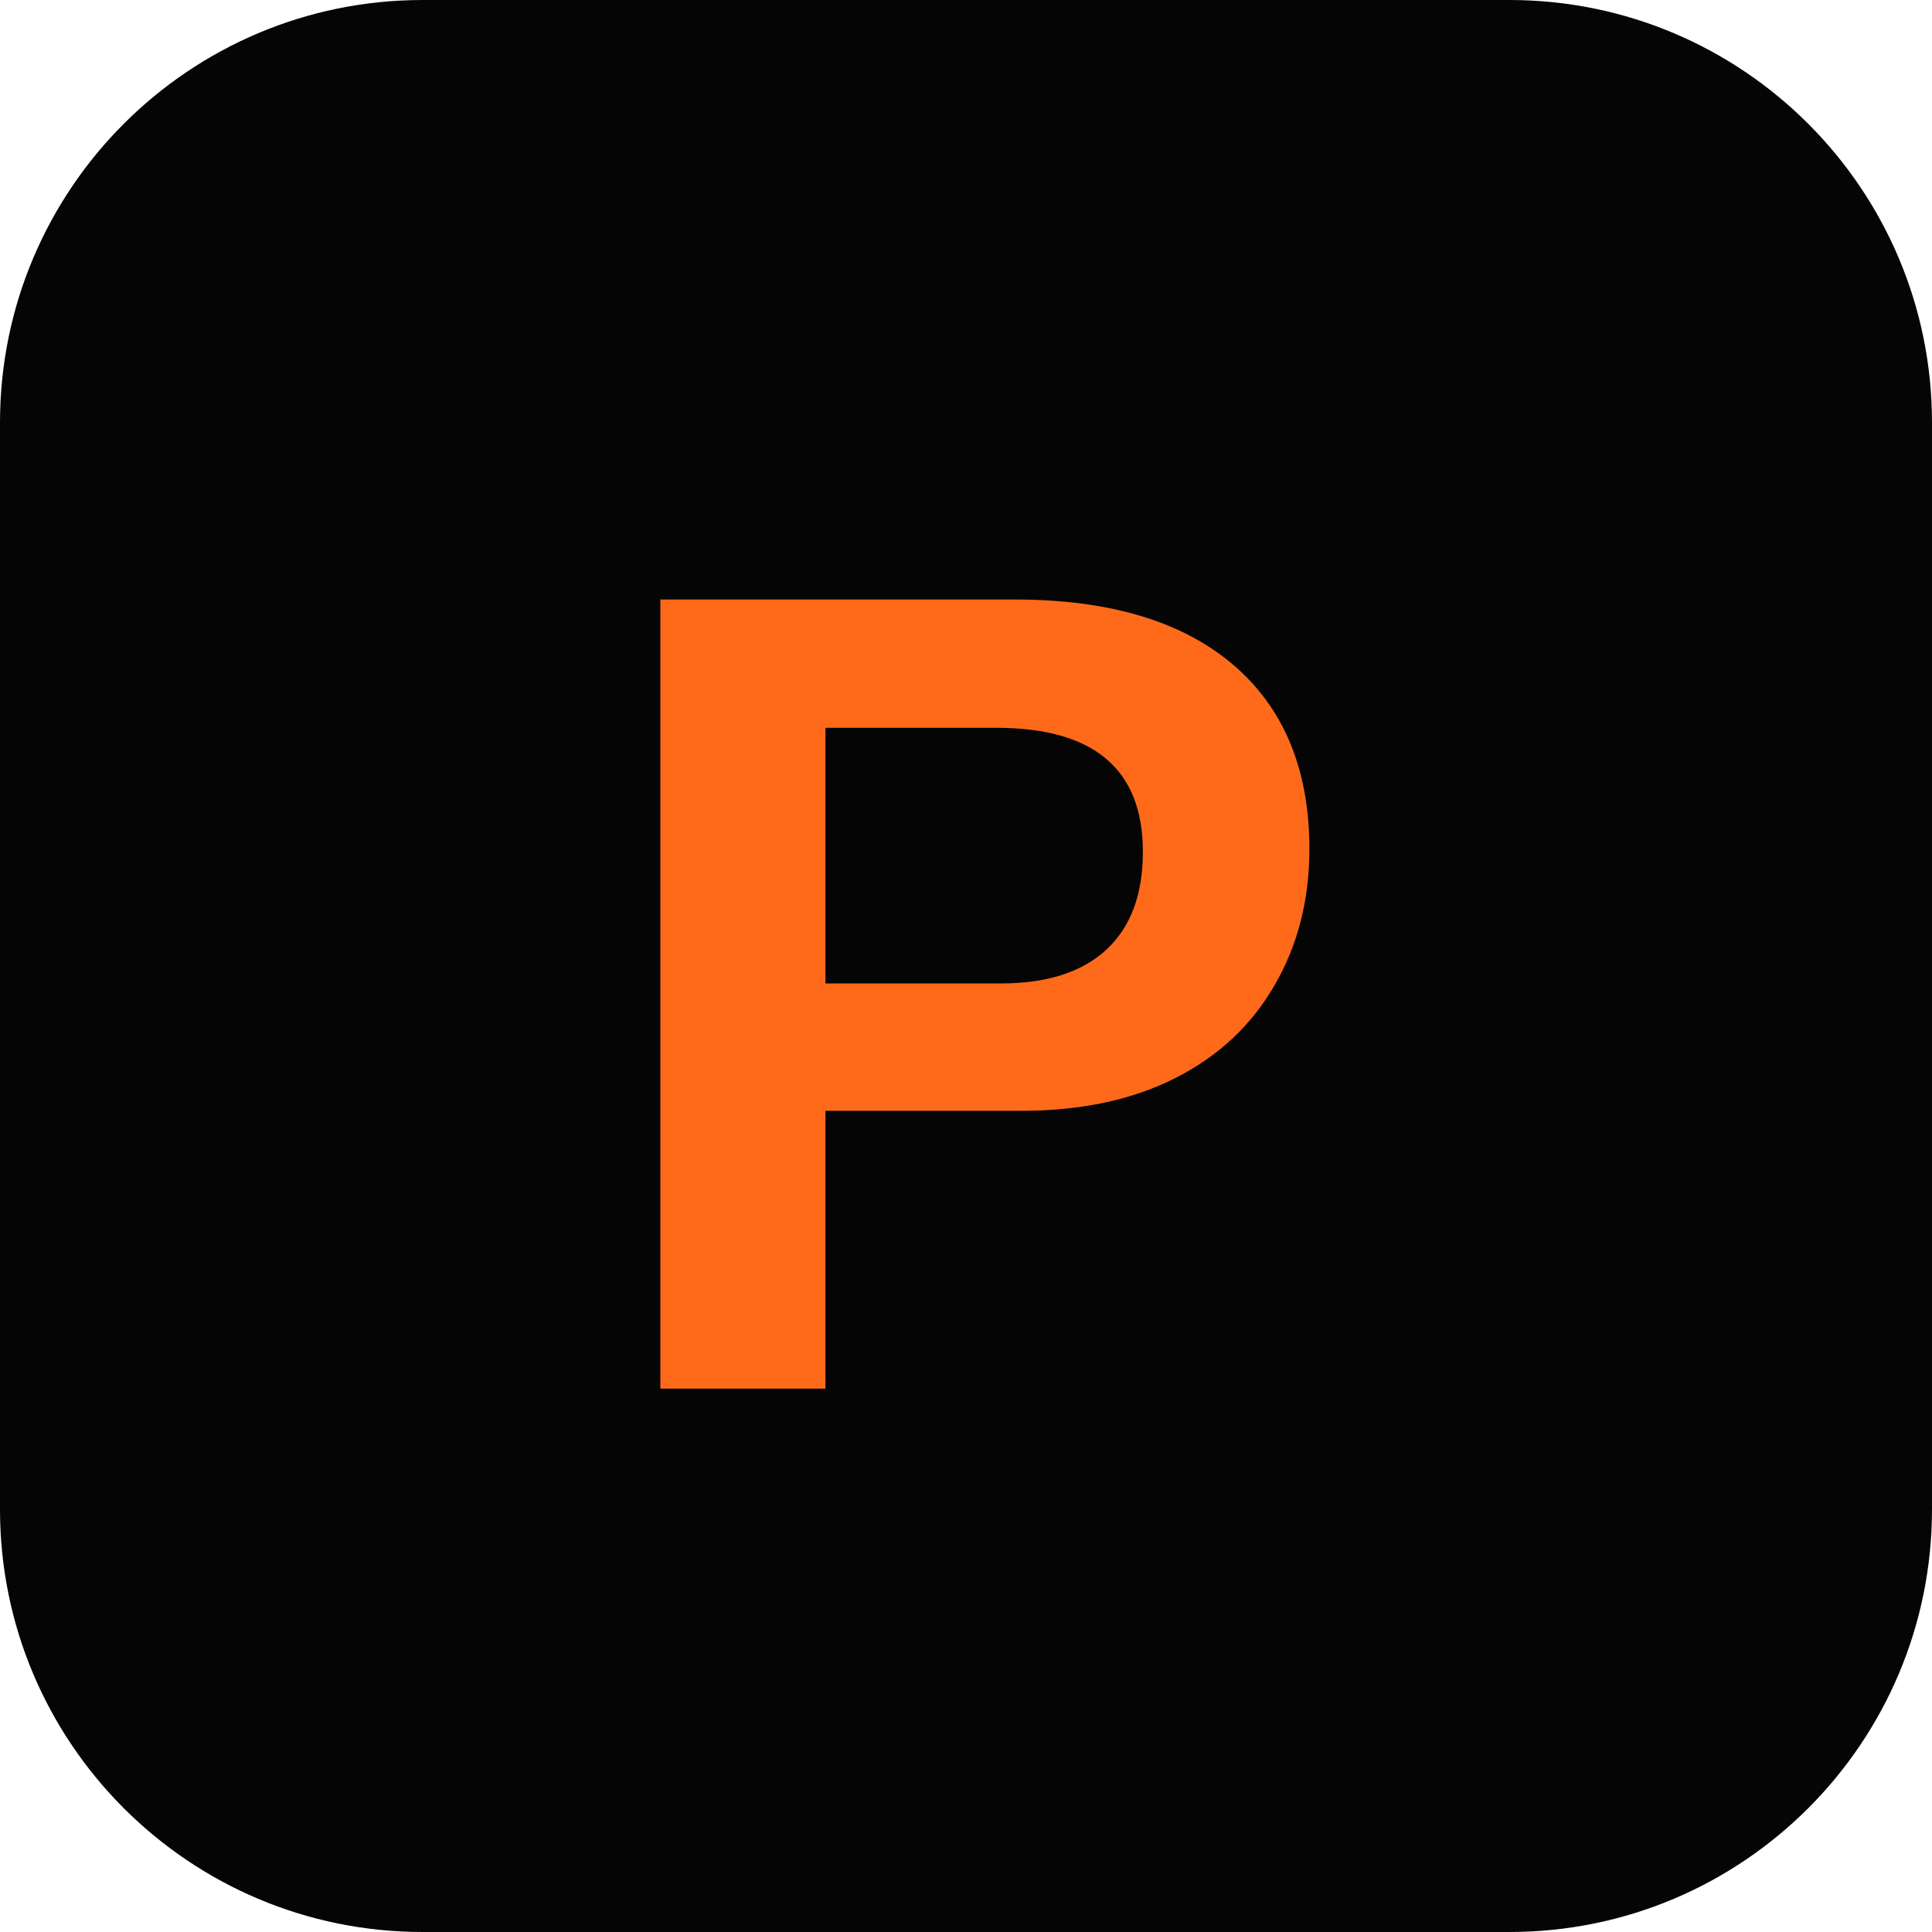
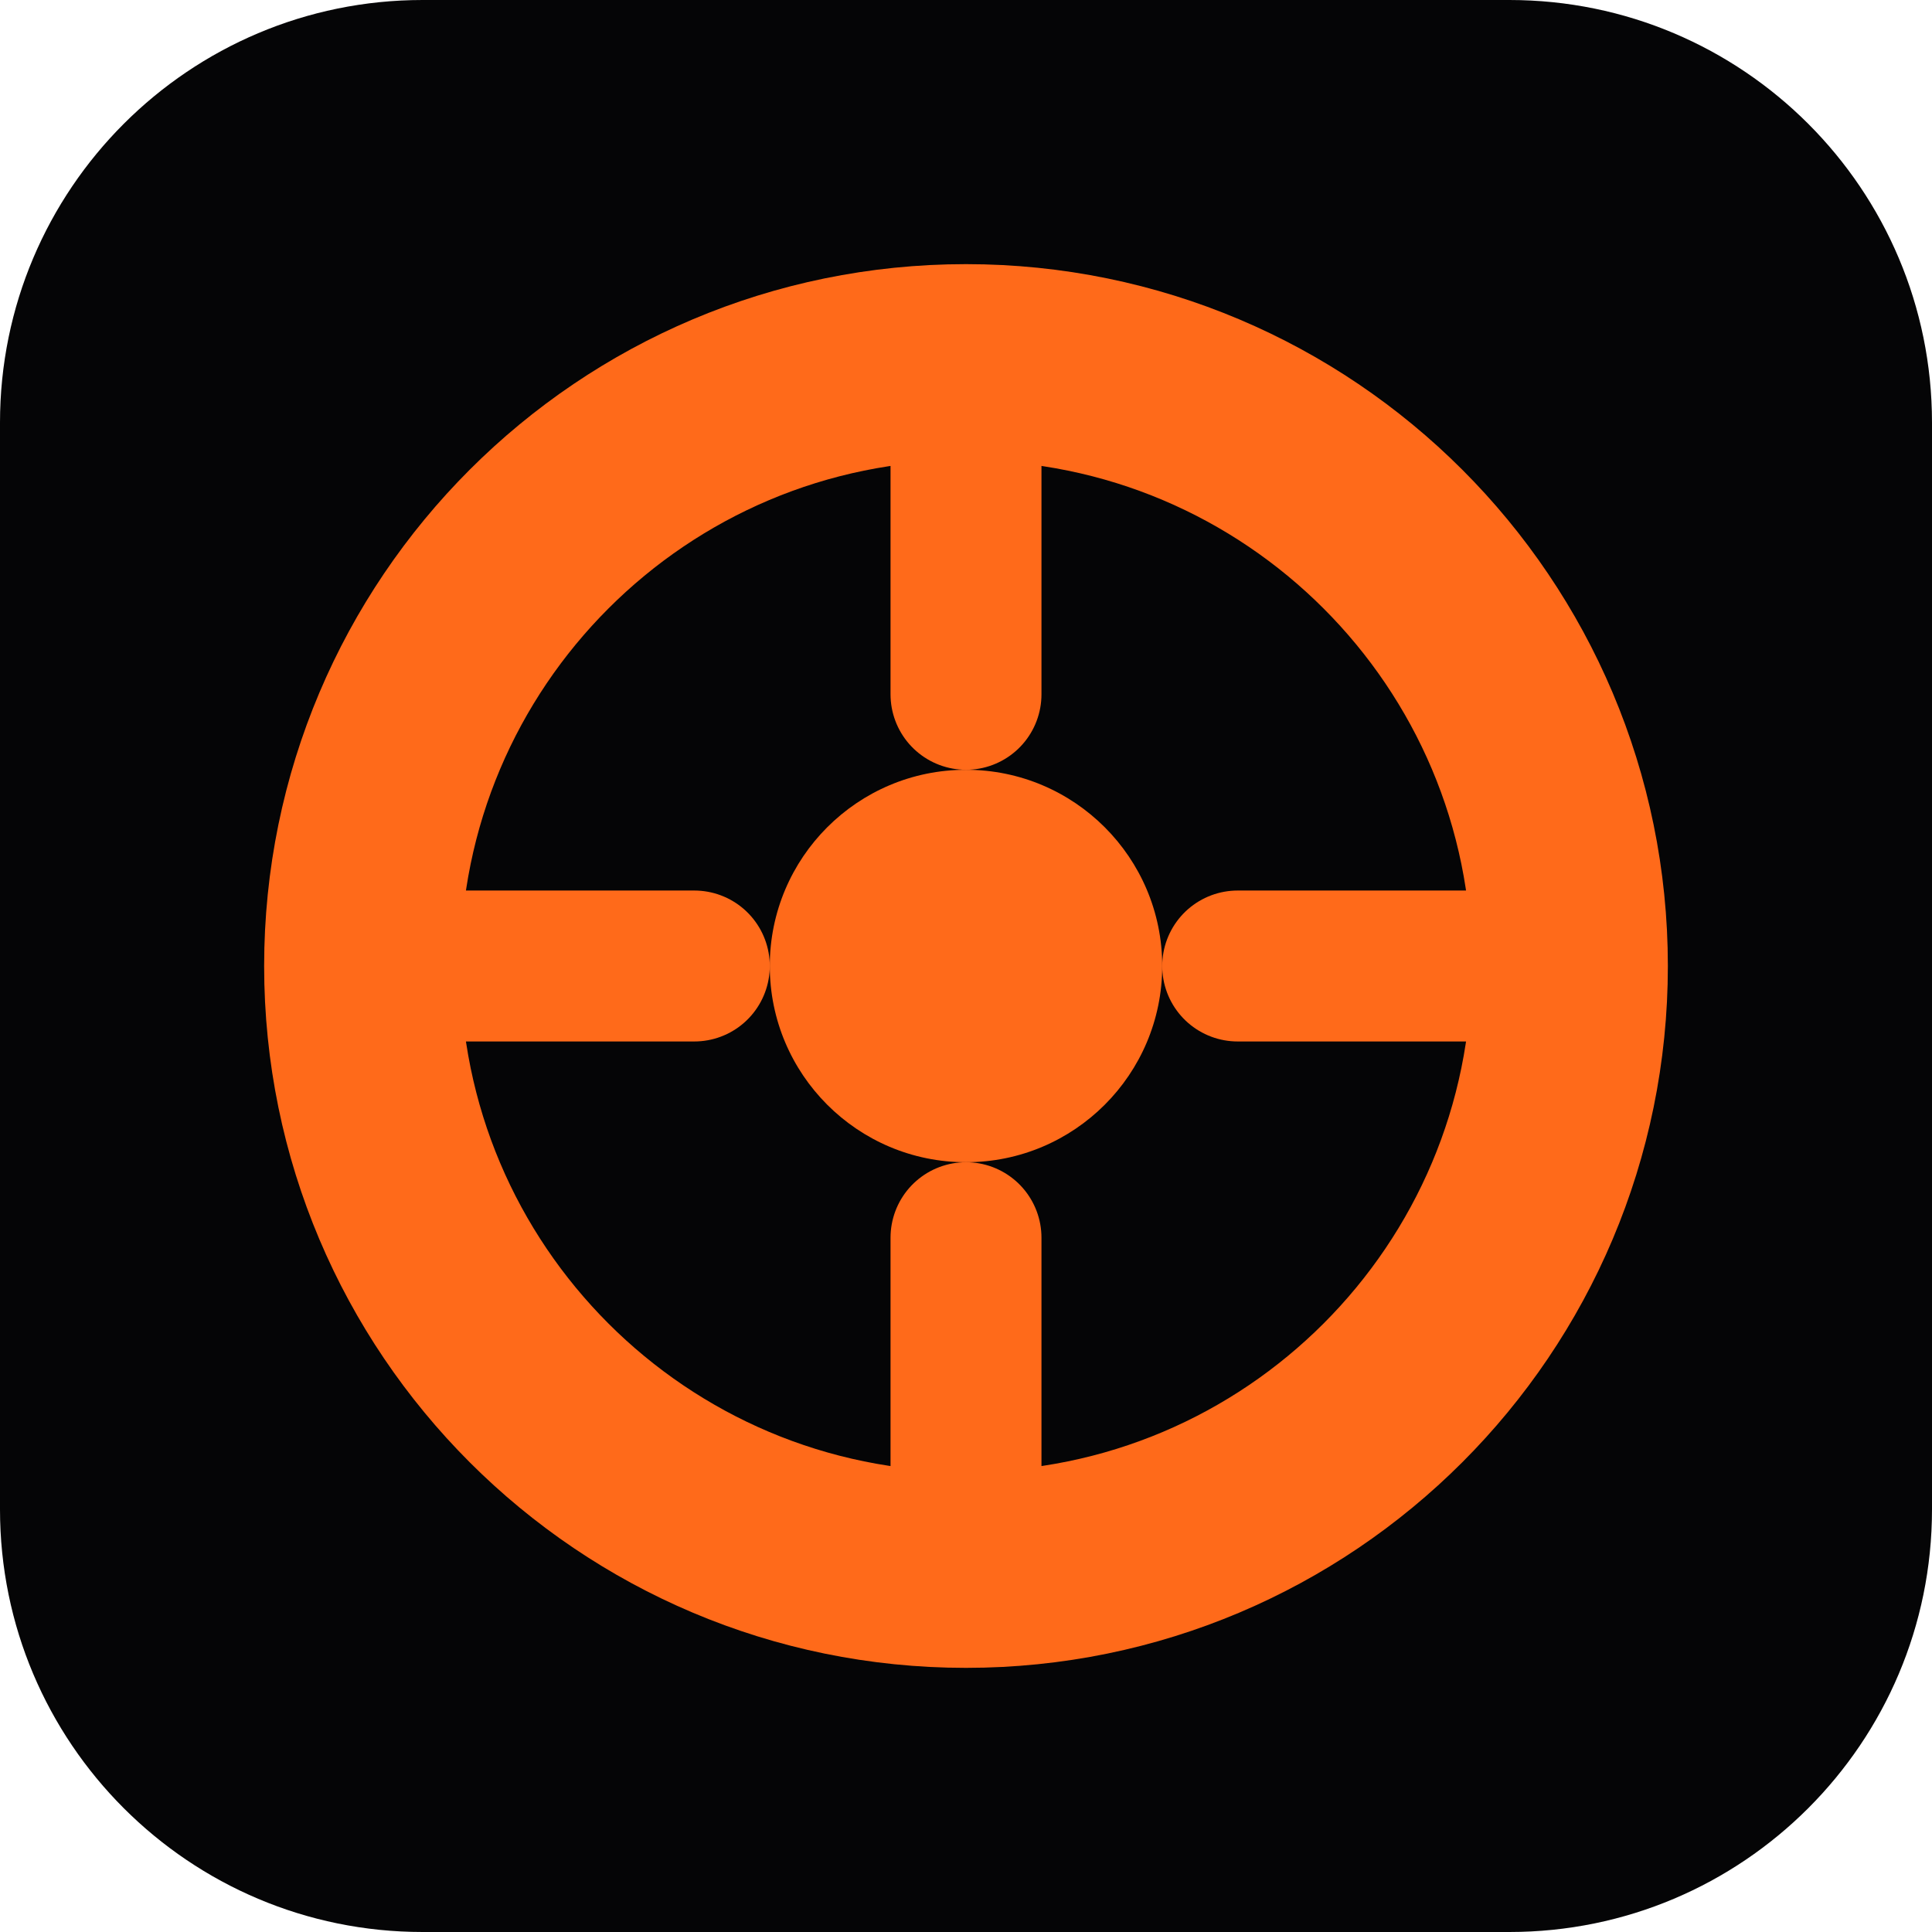
<svg xmlns="http://www.w3.org/2000/svg" viewBox="0 0 64 64">
  <rect width="64" height="64" rx="14" fill="#050506" />
-   <text x="32" y="46" text-anchor="middle" font-family="Arial, sans-serif" font-weight="800" font-size="38" fill="#ff6a1a">P</text>
+   <g stroke="#ff6a1a" fill="none" stroke-linecap="round">
+     <circle cx="32" cy="32" r="20" stroke-width="6.5" />
+     <circle cx="32" cy="32" r="6.5" fill="#ff6a1a" stroke="none" />
+     <line x1="32" y1="12" x2="32" y2="23" stroke-width="5" />
+     <line x1="32" y1="41" x2="32" y2="52" stroke-width="5" />
+     <line x1="12" y1="32" x2="23" y2="32" stroke-width="5" />
+     <line x1="41" y1="32" x2="52" y2="32" stroke-width="5" />
+   </g>
</svg>
